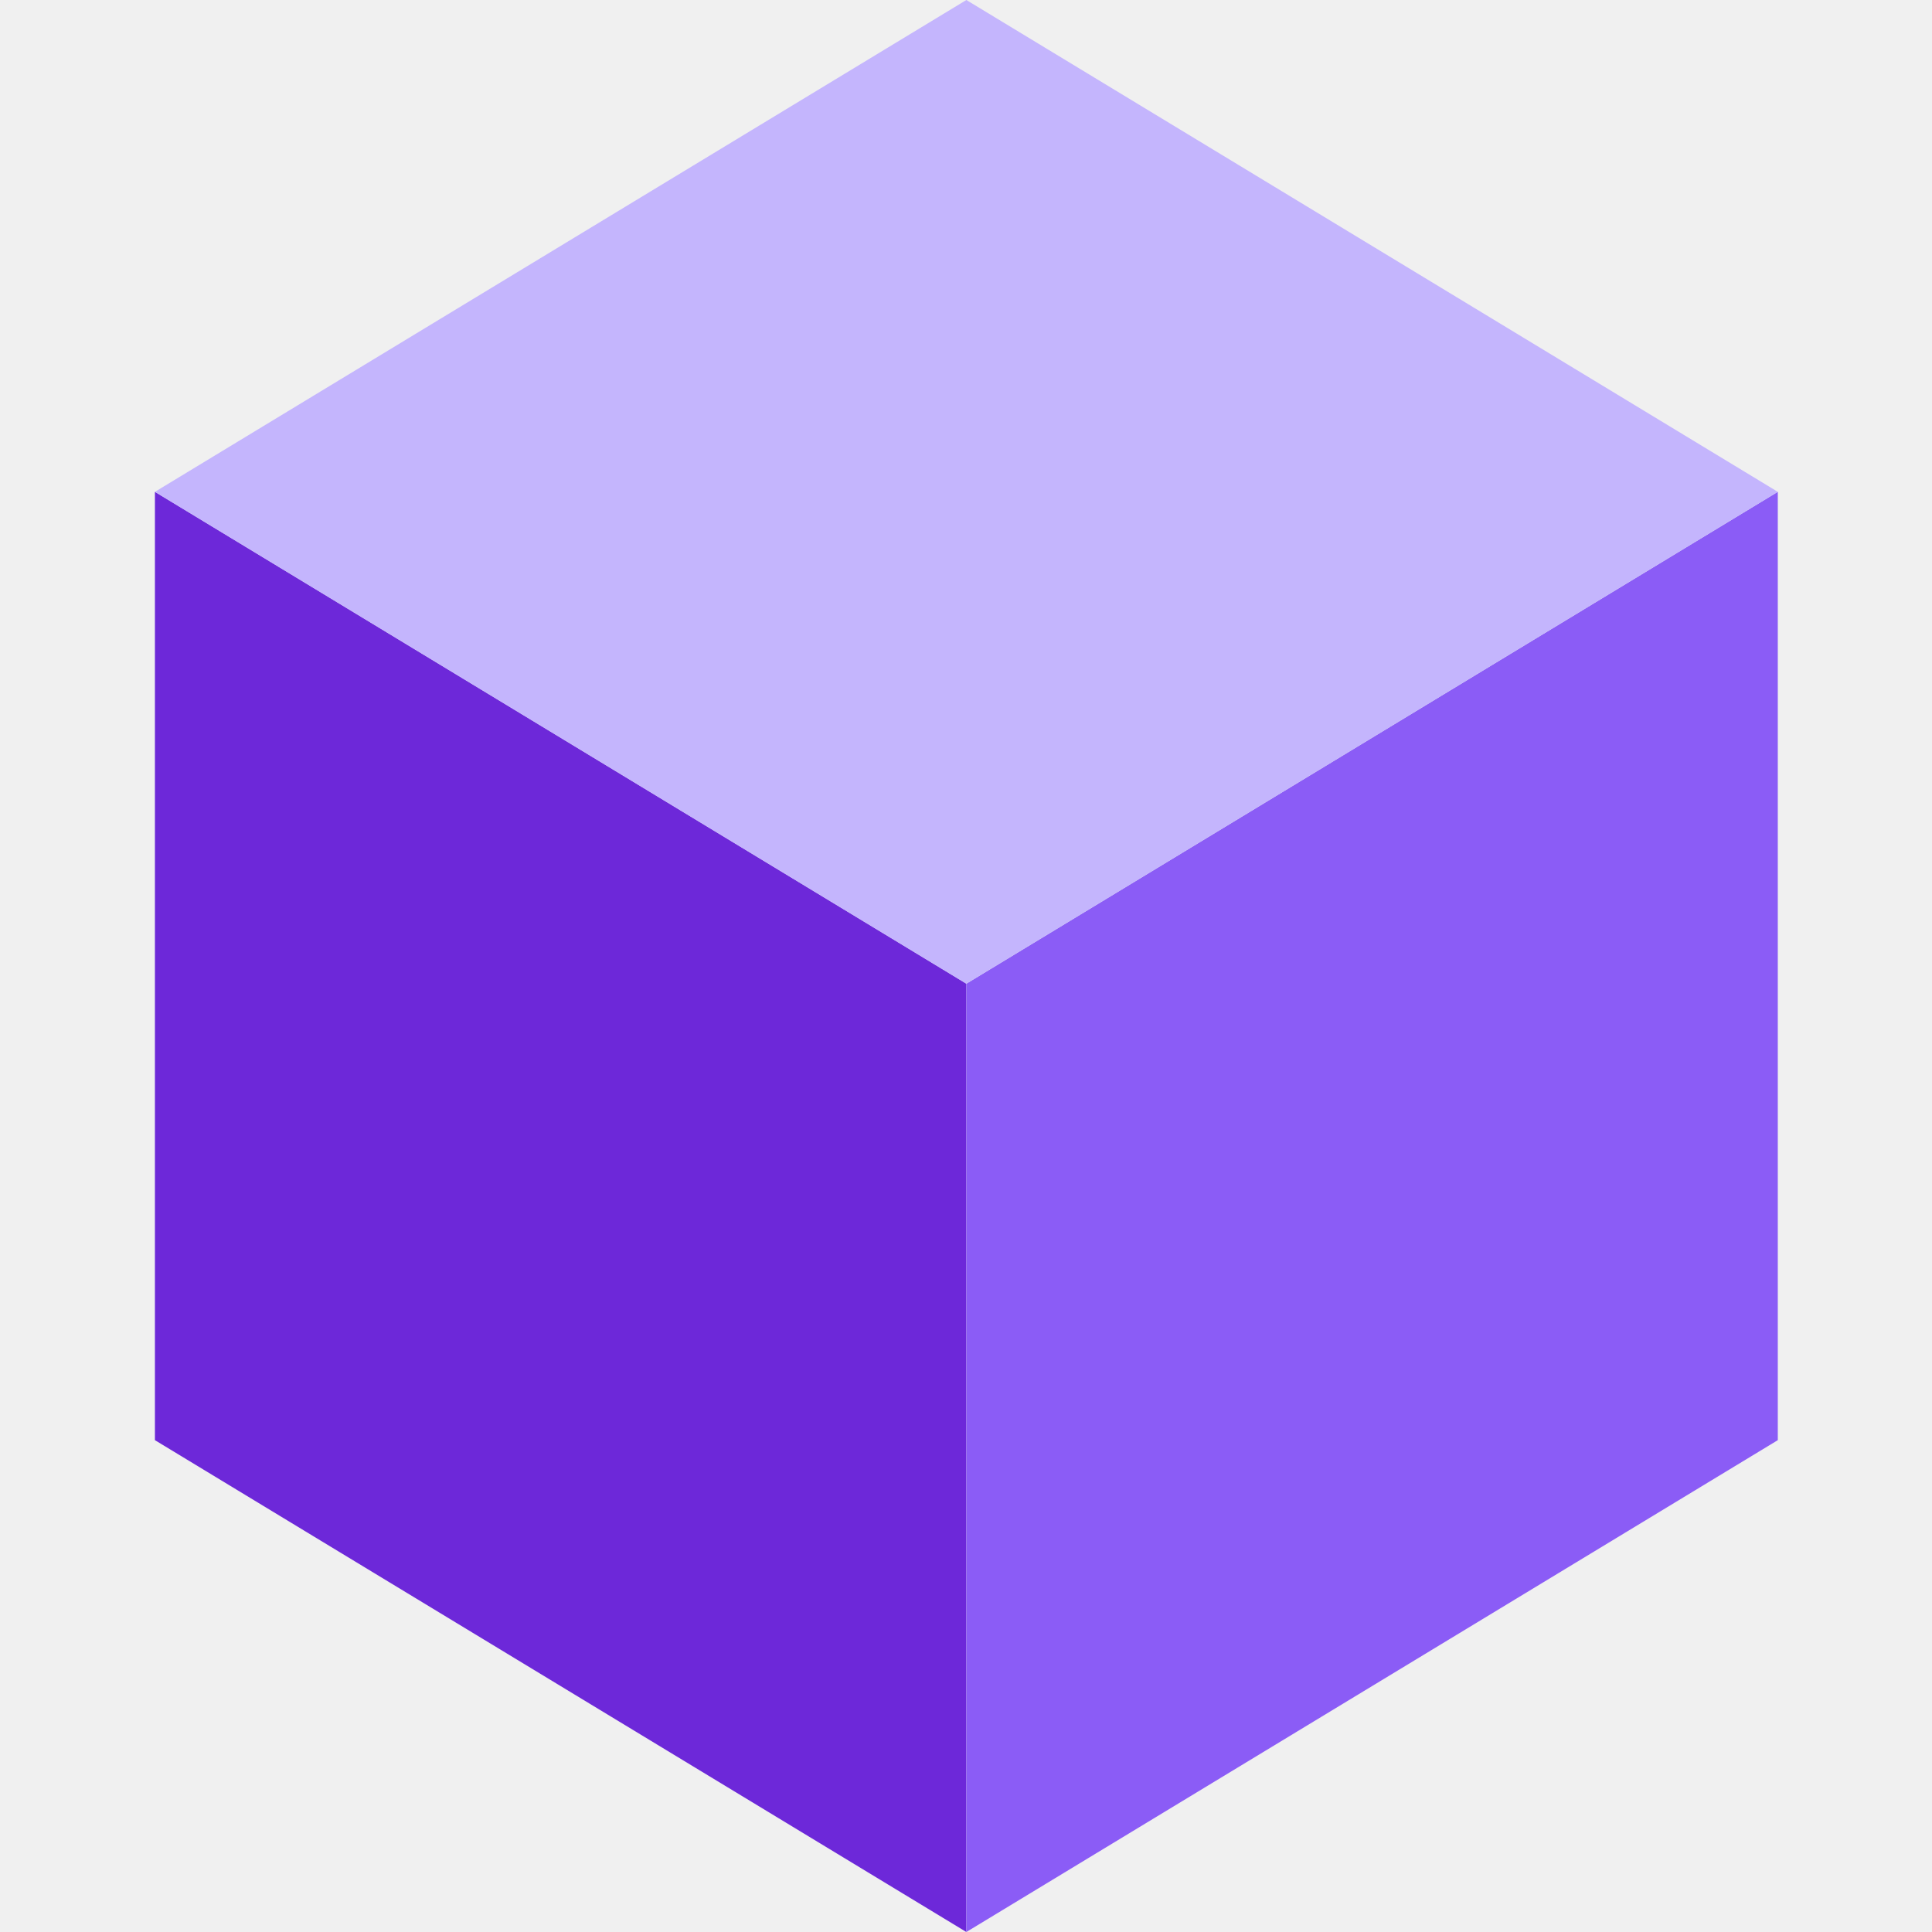
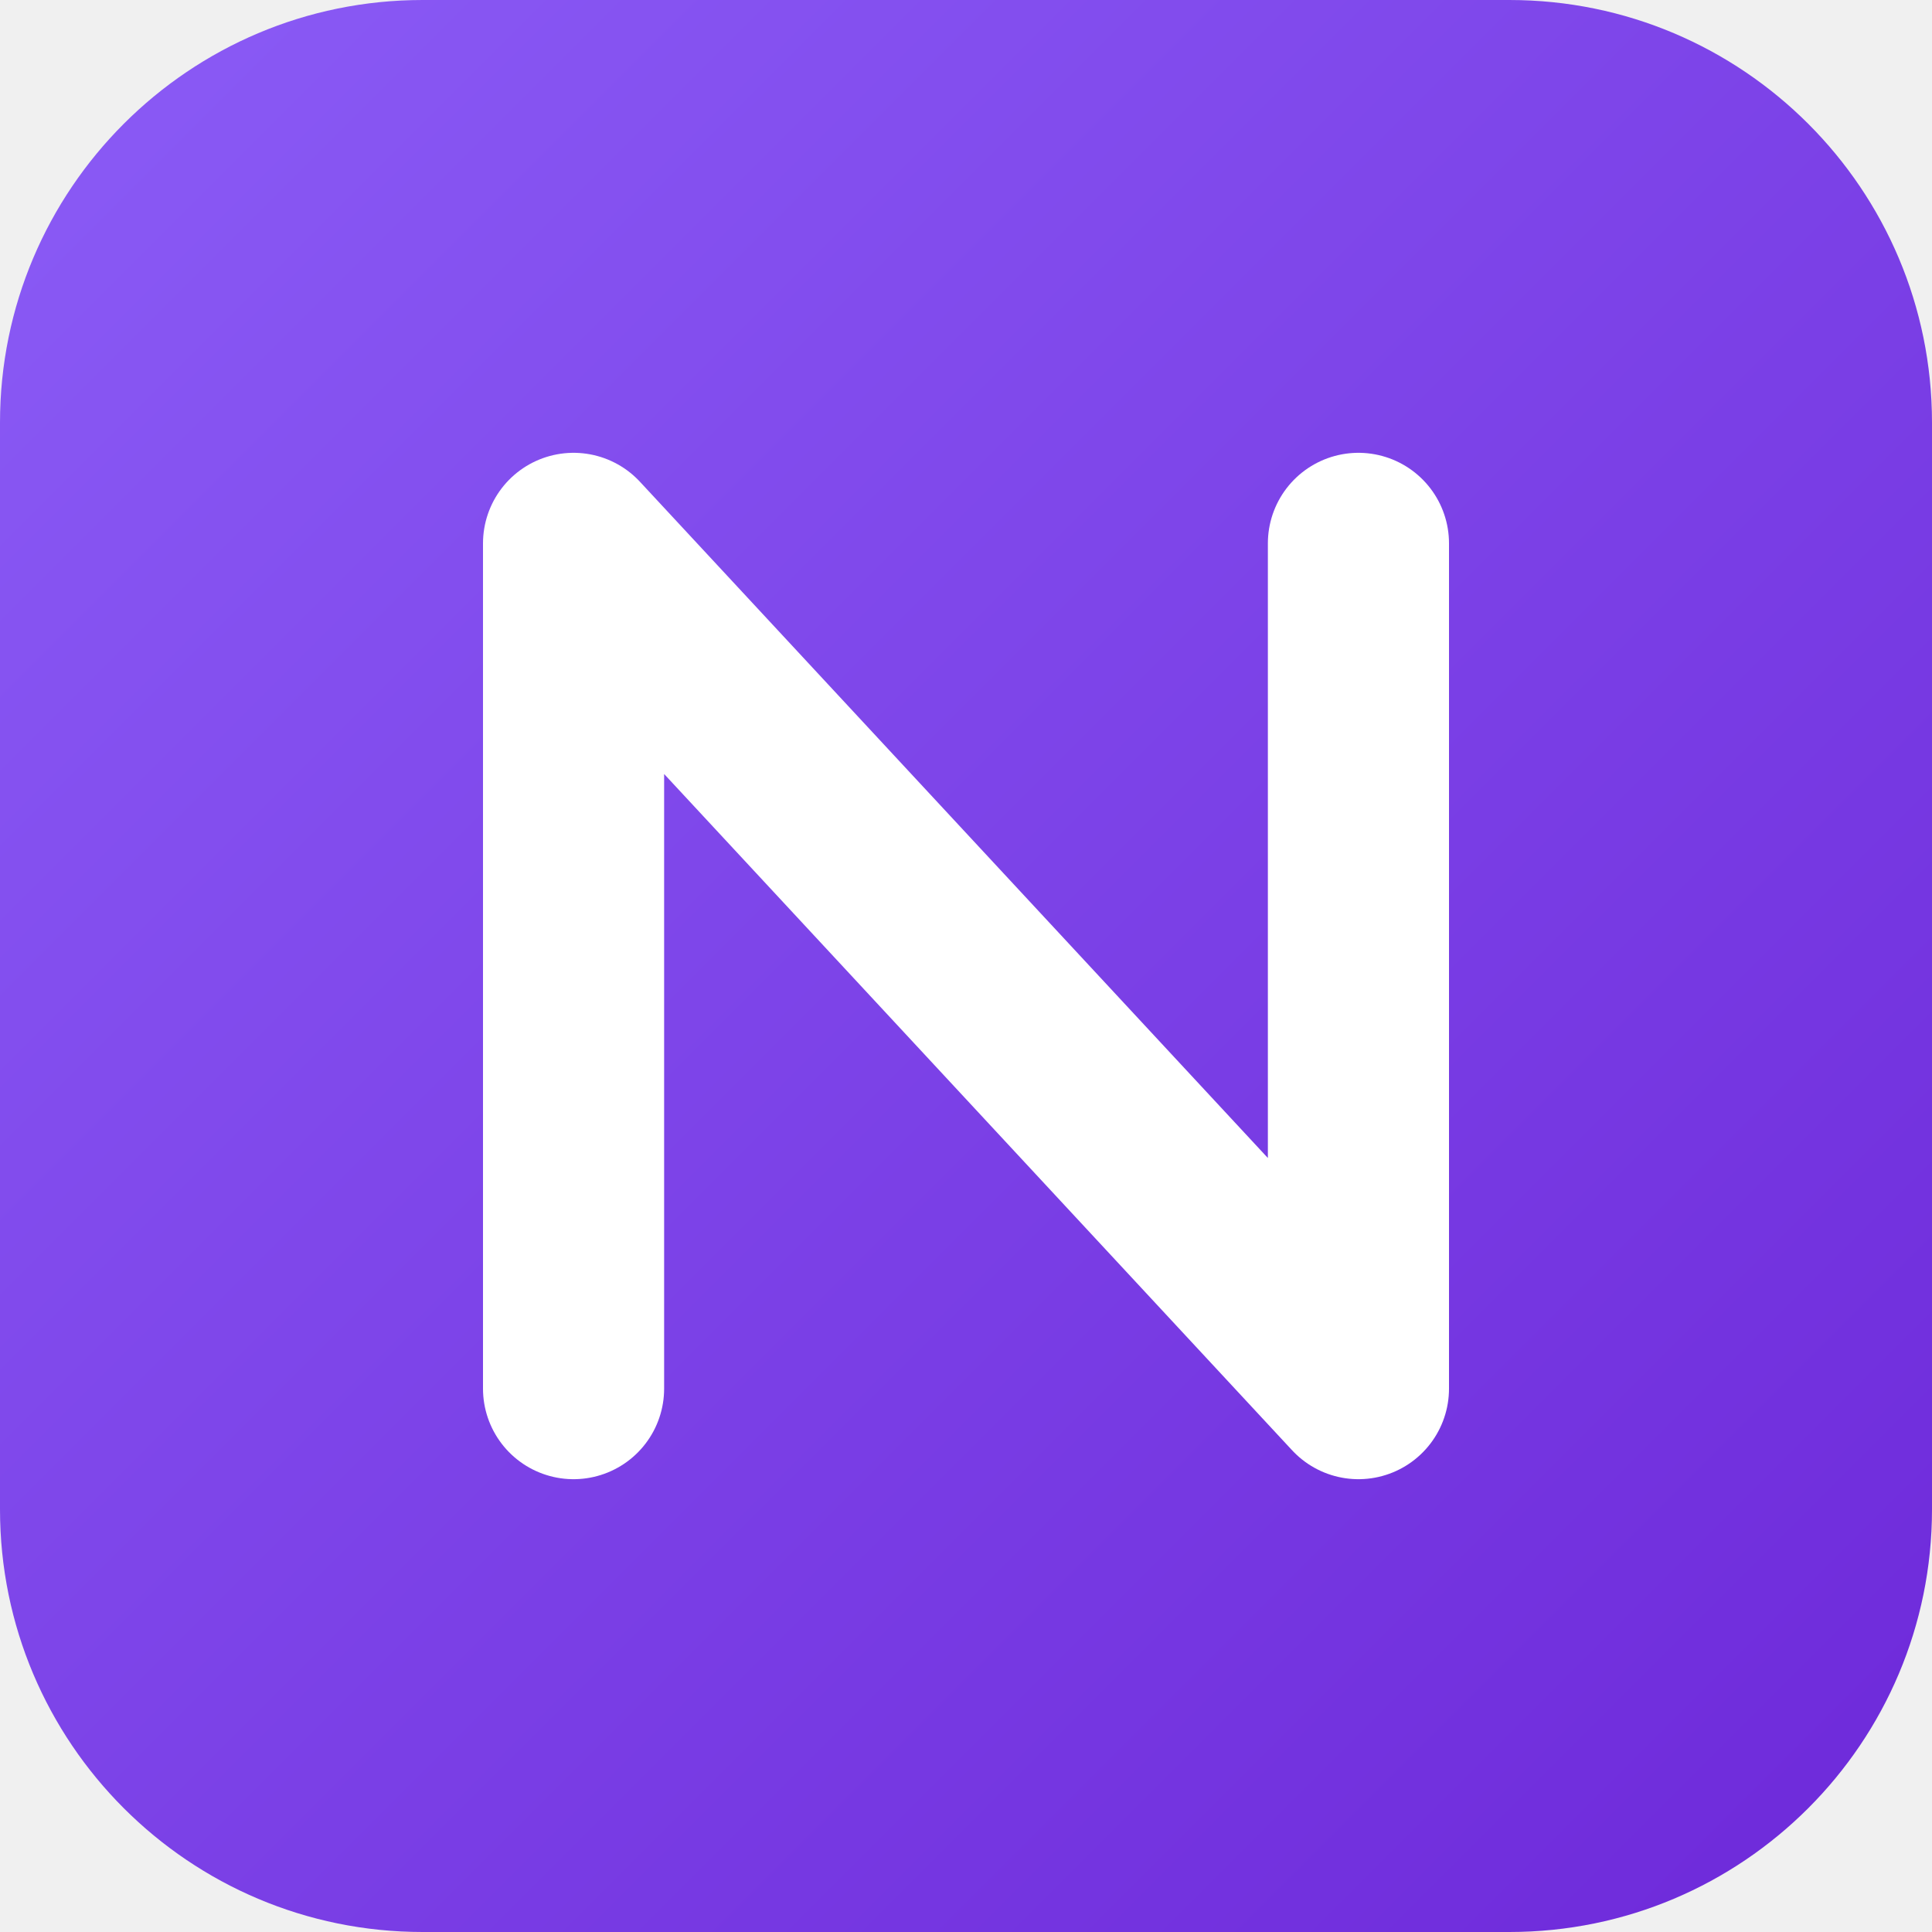
- <svg xmlns="http://www.w3.org/2000/svg" width="500" height="500" viewBox="0 0 375 375">
-   <path fill="#6d28d9" d="M 187.57 190.934 L 187.57 375 L 30.07 279.535 L 30.07 95.465 Z" />
-   <path fill="#8b5cf6" d="M 187.57 190.934 L 187.57 375 L 345.07 279.535 L 345.07 95.465 Z" />
-   <path fill="#c4b5fd" d="M 187.57 190.934 L 30.07 95.465 L 187.57 0 L 345.07 95.465 Z" />
+ <svg xmlns="http://www.w3.org/2000/svg" width="64" height="64" viewBox="0 0 64 64" role="img" aria-label="Nirantara">
+   <defs>
+     <linearGradient id="nirantara" x1="0" y1="0" x2="1" y2="1">
+       <stop offset="0" stop-color="#8b5cf6" />
+       <stop offset="1" stop-color="#6d28d9" />
+     </linearGradient>
+   </defs>
+   <rect width="64" height="64" rx="14" fill="url(#nirantara)" />
+   <path d="M19 46V18l26 28V18" fill="none" stroke="#ffffff" stroke-width="6" stroke-linecap="round" stroke-linejoin="round" />
</svg>
